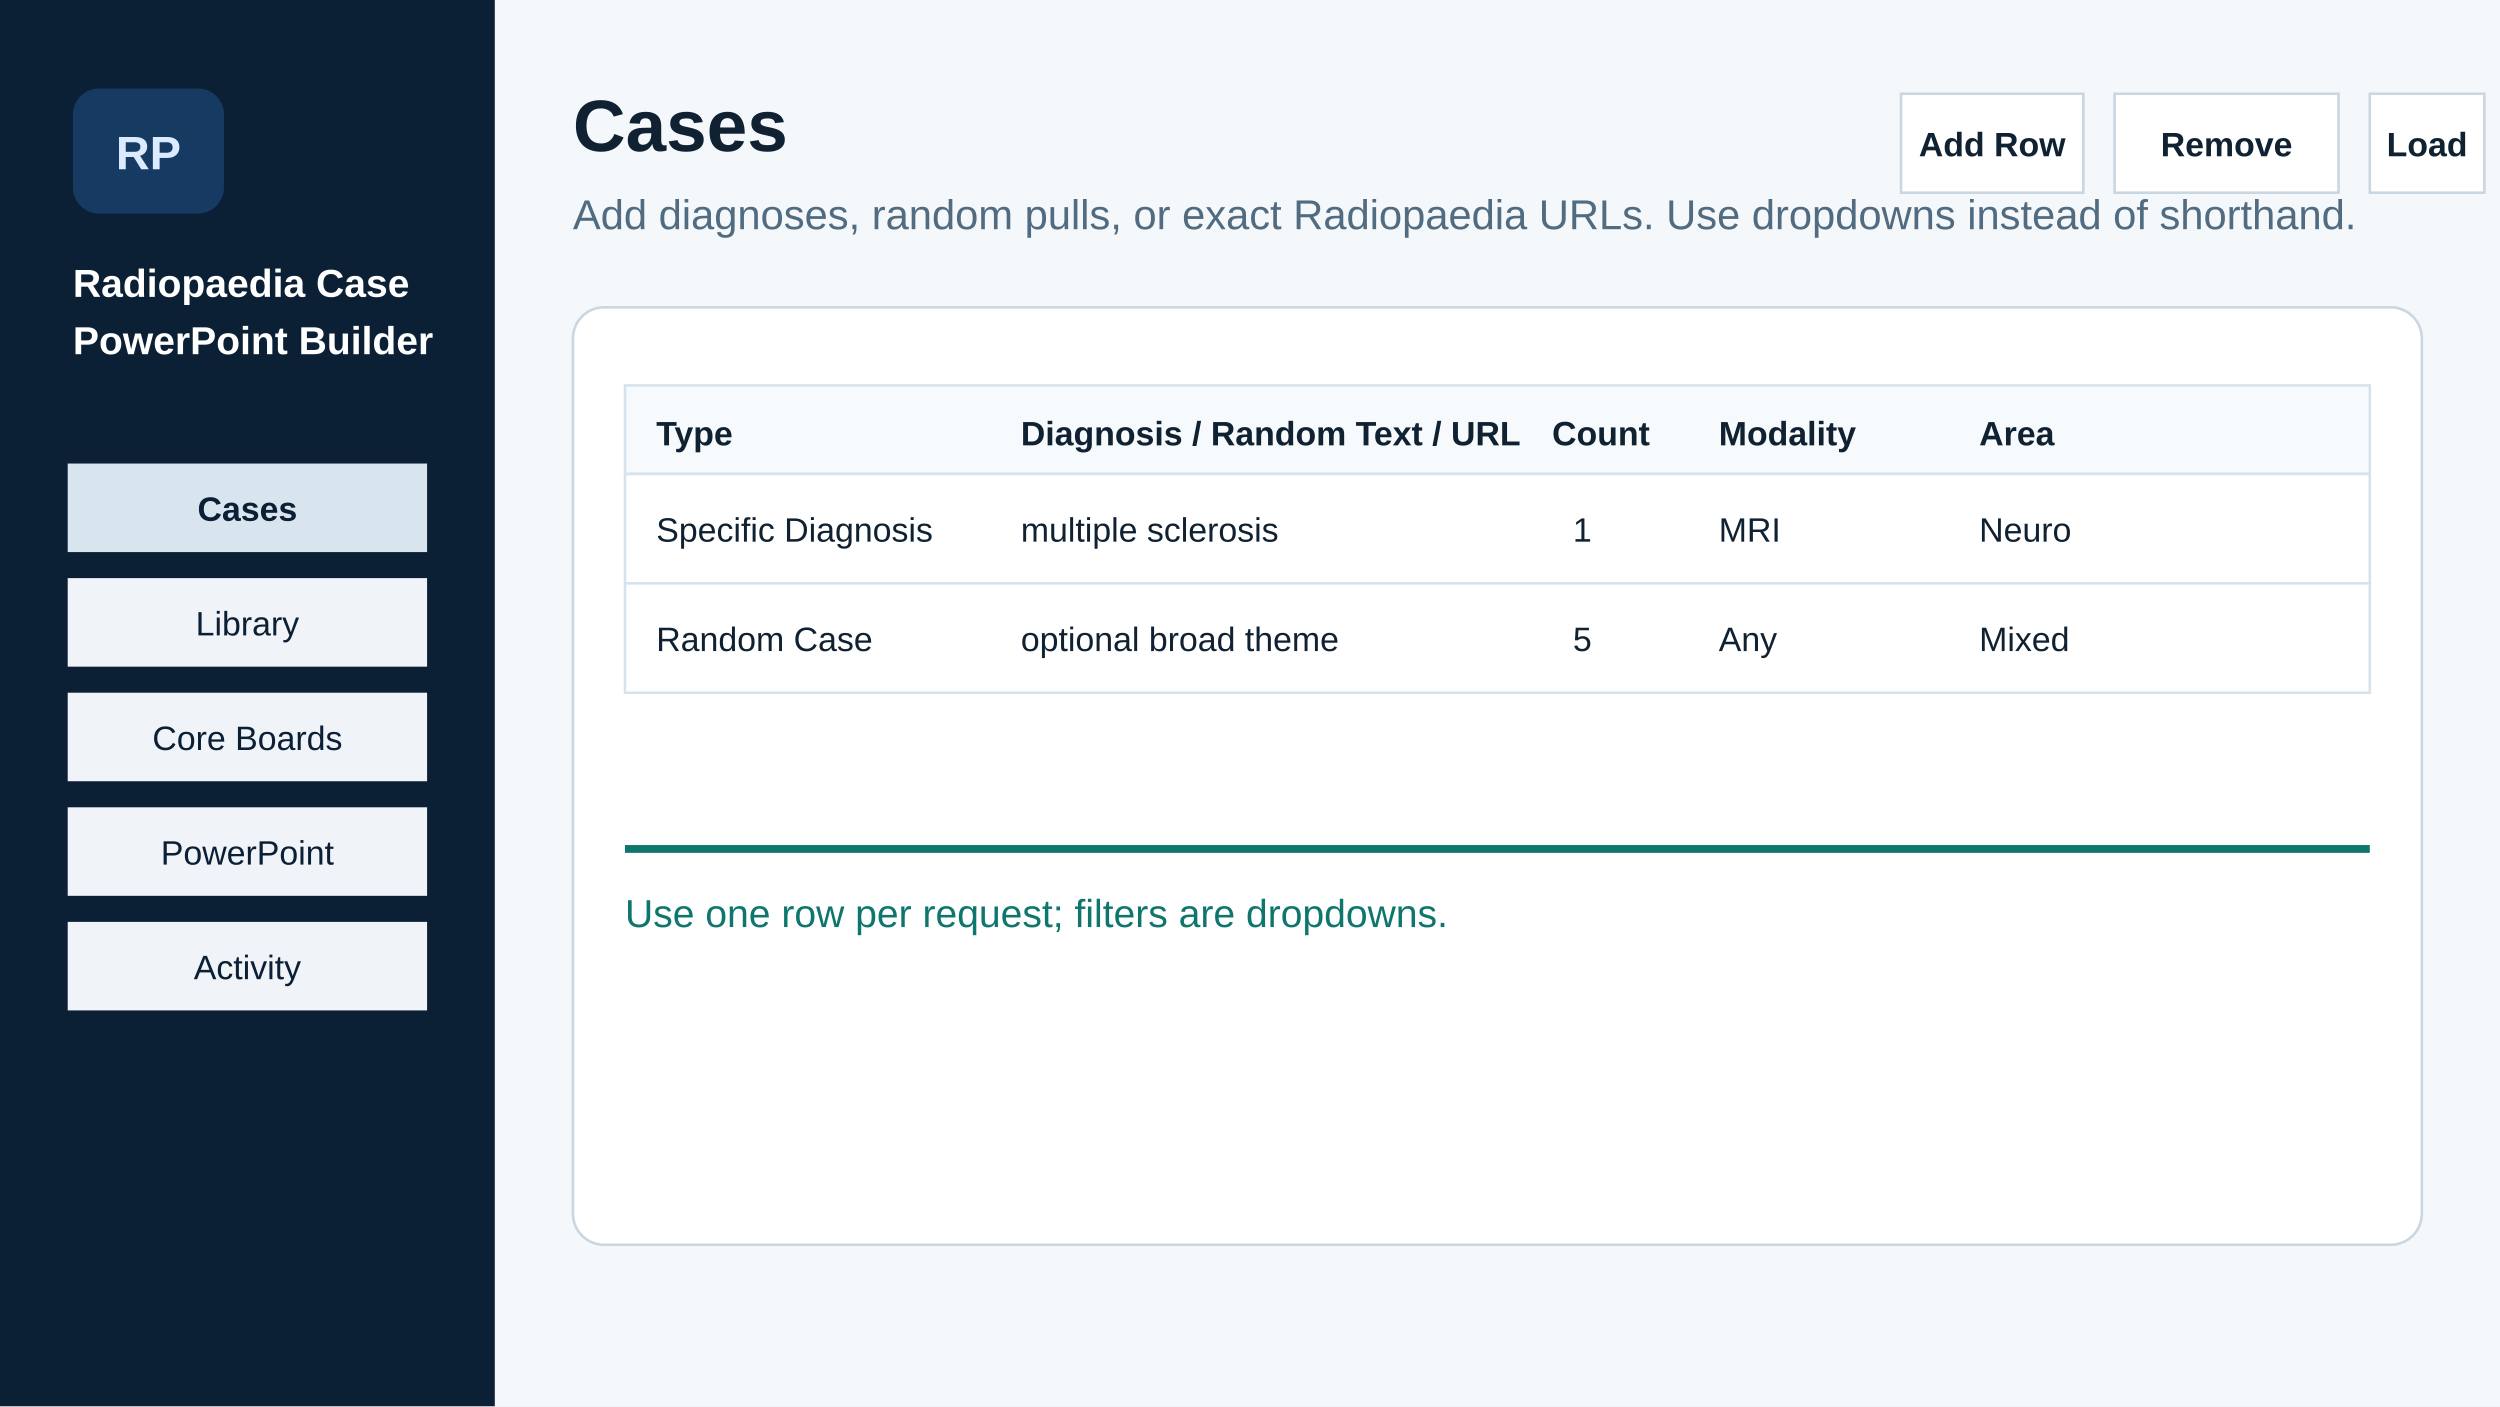
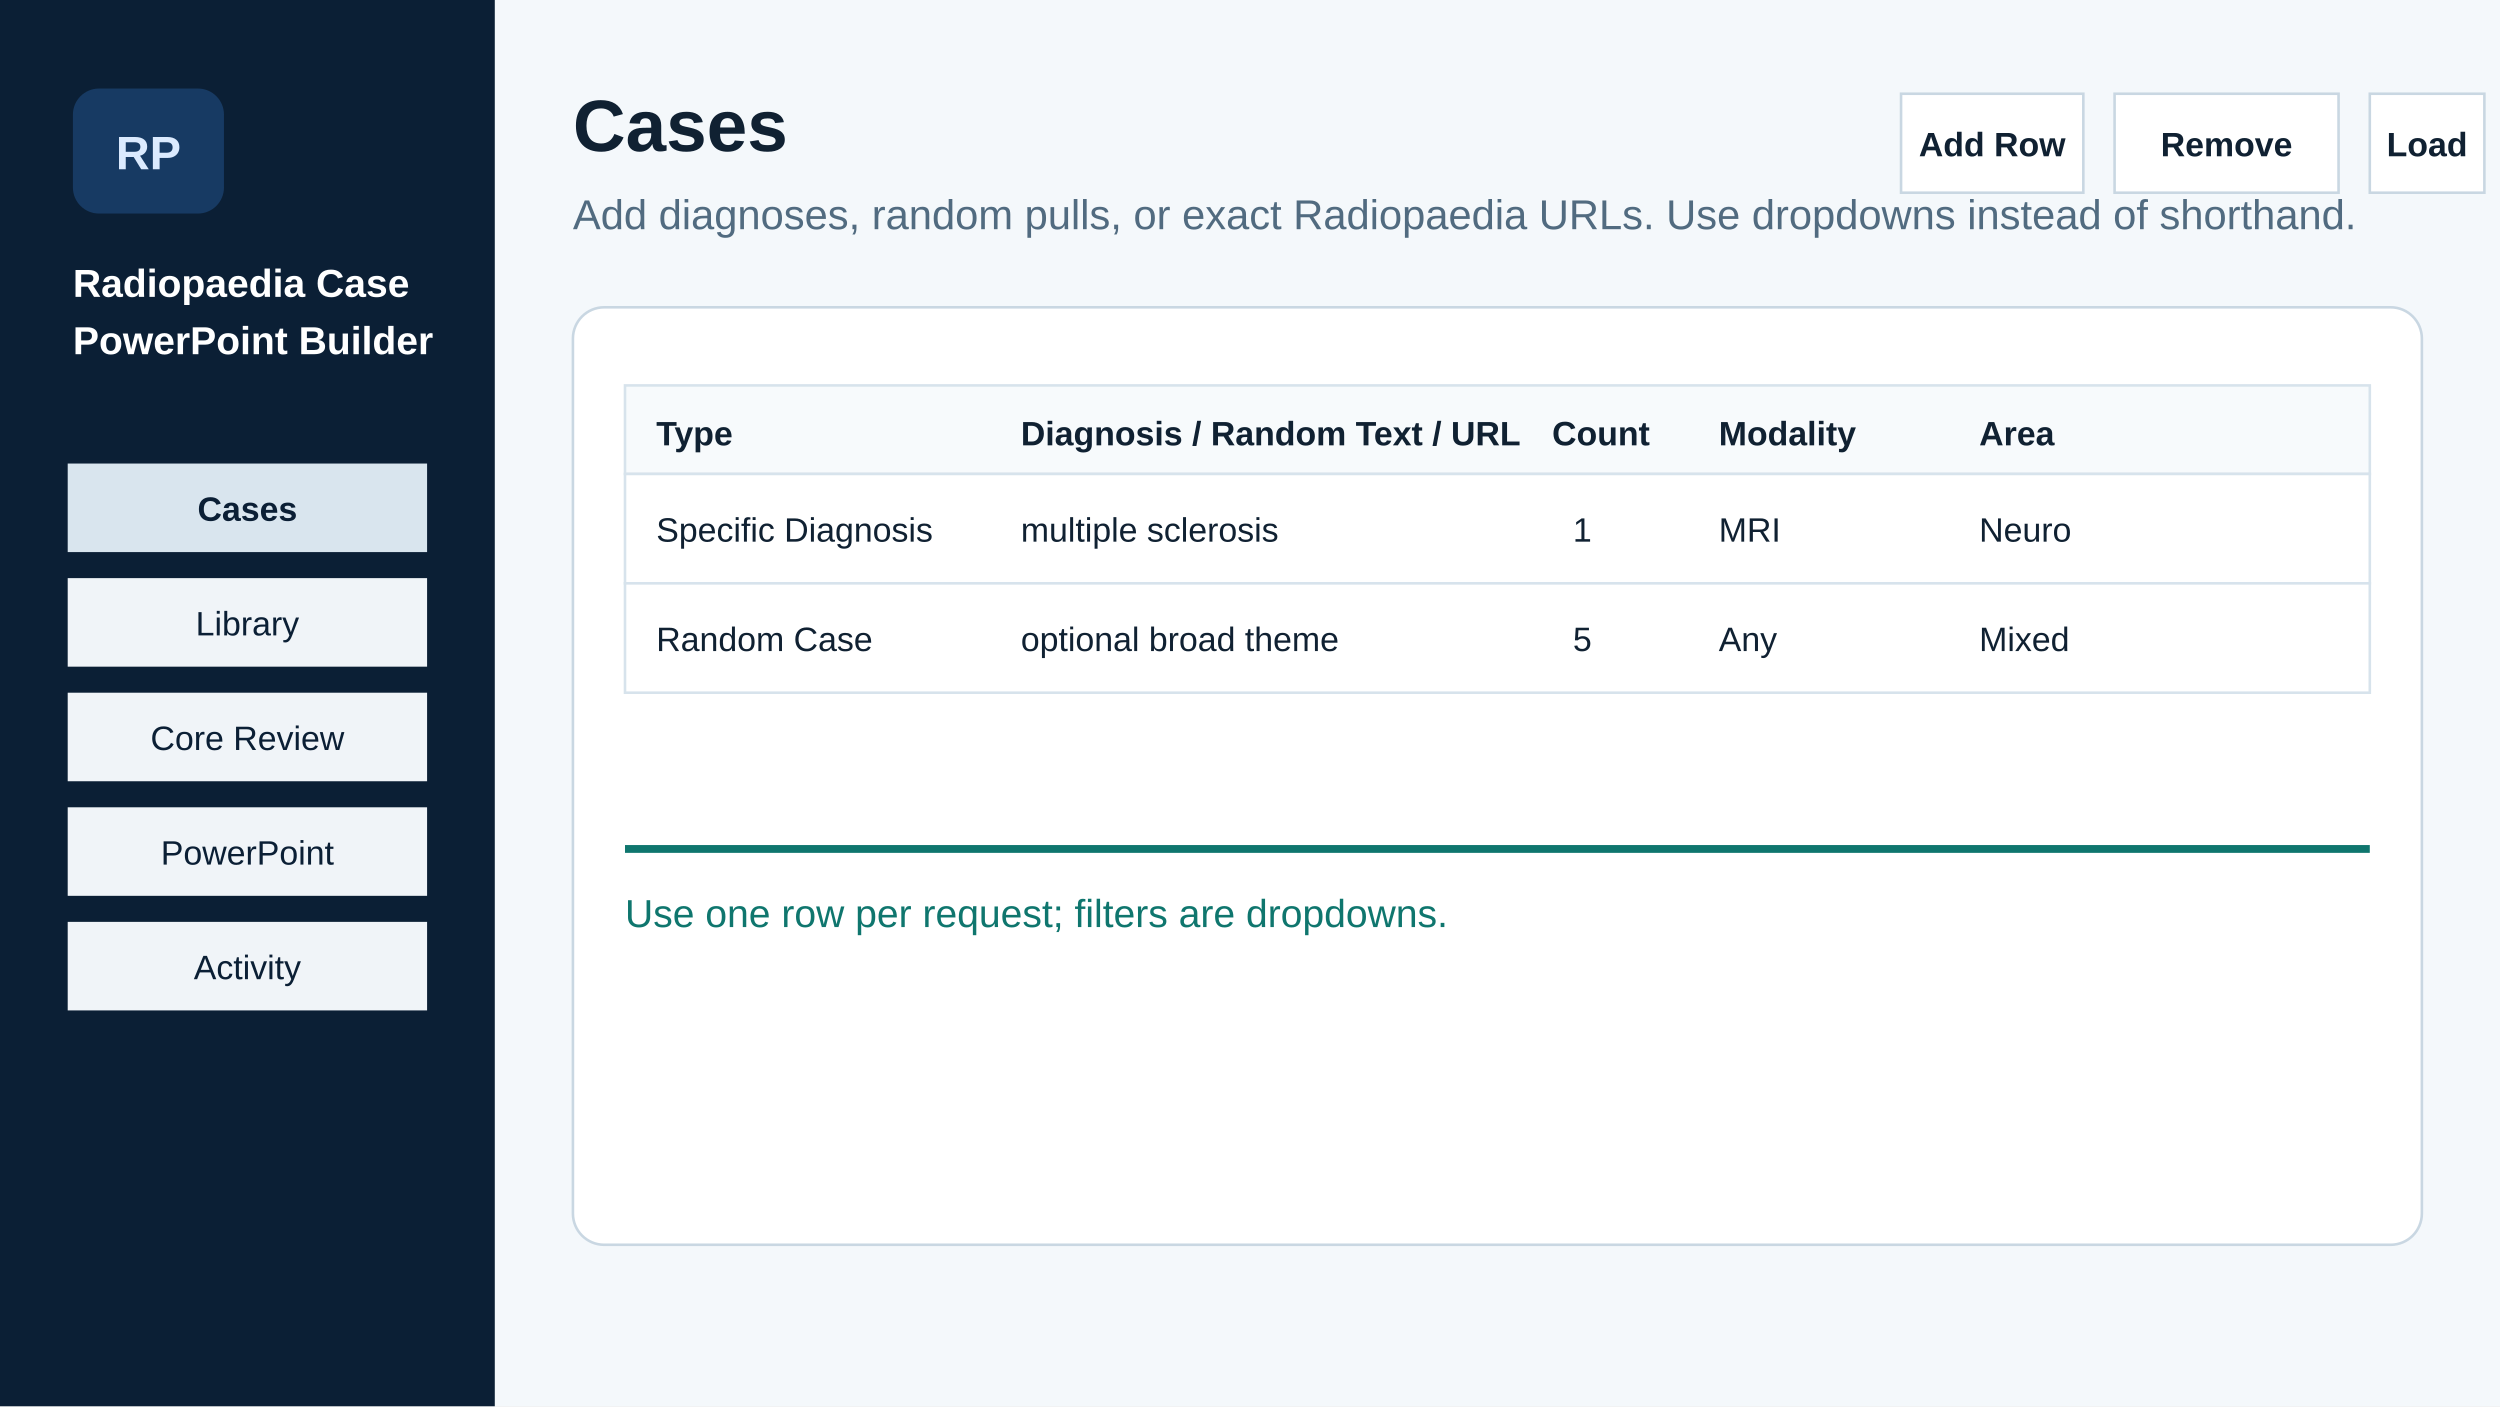
<svg xmlns="http://www.w3.org/2000/svg" width="960" height="540" viewBox="0 0 960 540" role="img" aria-label="Cases tab overview">
  <rect width="960" height="540" fill="#f4f8fb" />
  <rect x="0" y="0" width="190" height="540" fill="#0b1f35" />
  <rect x="28" y="34" width="58" height="48" rx="10" fill="#173a63" />
  <text x="57" y="65" text-anchor="middle" font-family="Segoe UI, Arial" font-size="18" font-weight="700" fill="#dbeafe">RP</text>
  <text x="28" y="114" font-family="Segoe UI, Arial" font-size="15" font-weight="700" fill="#ffffff">Radiopaedia Case</text>
  <text x="28" y="136" font-family="Segoe UI, Arial" font-size="15" font-weight="700" fill="#ffffff">PowerPoint Builder</text>
  <g font-family="Segoe UI, Arial" font-size="13" fill="#0b1f35">
    <rect x="26" y="178" width="138" height="34" fill="#d9e5ee" />
    <text x="95" y="200" text-anchor="middle" font-weight="700">Cases</text>
    <rect x="26" y="222" width="138" height="34" fill="#f0f4f8" />
    <text x="95" y="244" text-anchor="middle">Library</text>
    <rect x="26" y="266" width="138" height="34" fill="#f0f4f8" />
-     <text x="95" y="288" text-anchor="middle">Core Boards</text>
+     <text x="95" y="288" text-anchor="middle">Core Review</text>
    <rect x="26" y="310" width="138" height="34" fill="#f0f4f8" />
    <text x="95" y="332" text-anchor="middle">PowerPoint</text>
    <rect x="26" y="354" width="138" height="34" fill="#f0f4f8" />
    <text x="95" y="376" text-anchor="middle">Activity</text>
  </g>
  <text x="220" y="58" font-family="Segoe UI, Arial" font-size="28" font-weight="700" fill="#102132">Cases</text>
  <text x="220" y="88" font-family="Segoe UI, Arial" font-size="16" fill="#516b80">Add diagnoses, random pulls, or exact Radiopaedia URLs. Use dropdowns instead of shorthand.</text>
  <rect x="730" y="36" width="70" height="38" fill="#ffffff" stroke="#c9d7e2" />
  <text x="765" y="60" text-anchor="middle" font-family="Segoe UI, Arial" font-size="13" font-weight="700" fill="#102132">Add Row</text>
  <rect x="812" y="36" width="86" height="38" fill="#ffffff" stroke="#c9d7e2" />
  <text x="855" y="60" text-anchor="middle" font-family="Segoe UI, Arial" font-size="13" font-weight="700" fill="#102132">Remove</text>
  <rect x="910" y="36" width="44" height="38" fill="#ffffff" stroke="#c9d7e2" />
  <text x="932" y="60" text-anchor="middle" font-family="Segoe UI, Arial" font-size="13" font-weight="700" fill="#102132">Load</text>
  <rect x="220" y="118" width="710" height="360" rx="12" fill="#ffffff" stroke="#c9d7e2" />
  <rect x="240" y="148" width="670" height="34" fill="#f7fafc" stroke="#d7e3ec" />
  <g font-family="Segoe UI, Arial" font-size="13" fill="#102132">
    <text x="252" y="171" font-weight="700">Type</text>
    <text x="392" y="171" font-weight="700">Diagnosis / Random Text / URL</text>
    <text x="596" y="171" font-weight="700">Count</text>
    <text x="660" y="171" font-weight="700">Modality</text>
    <text x="760" y="171" font-weight="700">Area</text>
    <rect x="240" y="182" width="670" height="42" fill="#ffffff" stroke="#d7e3ec" />
    <text x="252" y="208">Specific Diagnosis</text>
    <text x="392" y="208">multiple sclerosis</text>
    <text x="604" y="208">1</text>
    <text x="660" y="208">MRI</text>
    <text x="760" y="208">Neuro</text>
    <rect x="240" y="224" width="670" height="42" fill="#ffffff" stroke="#d7e3ec" />
    <text x="252" y="250">Random Case</text>
    <text x="392" y="250">optional broad theme</text>
    <text x="604" y="250">5</text>
    <text x="660" y="250">Any</text>
    <text x="760" y="250">Mixed</text>
  </g>
  <path d="M240 326 H910" stroke="#0f766e" stroke-width="3" />
  <text x="240" y="356" font-family="Segoe UI, Arial" font-size="15" fill="#0f766e">Use one row per request; filters are dropdowns.</text>
</svg>
